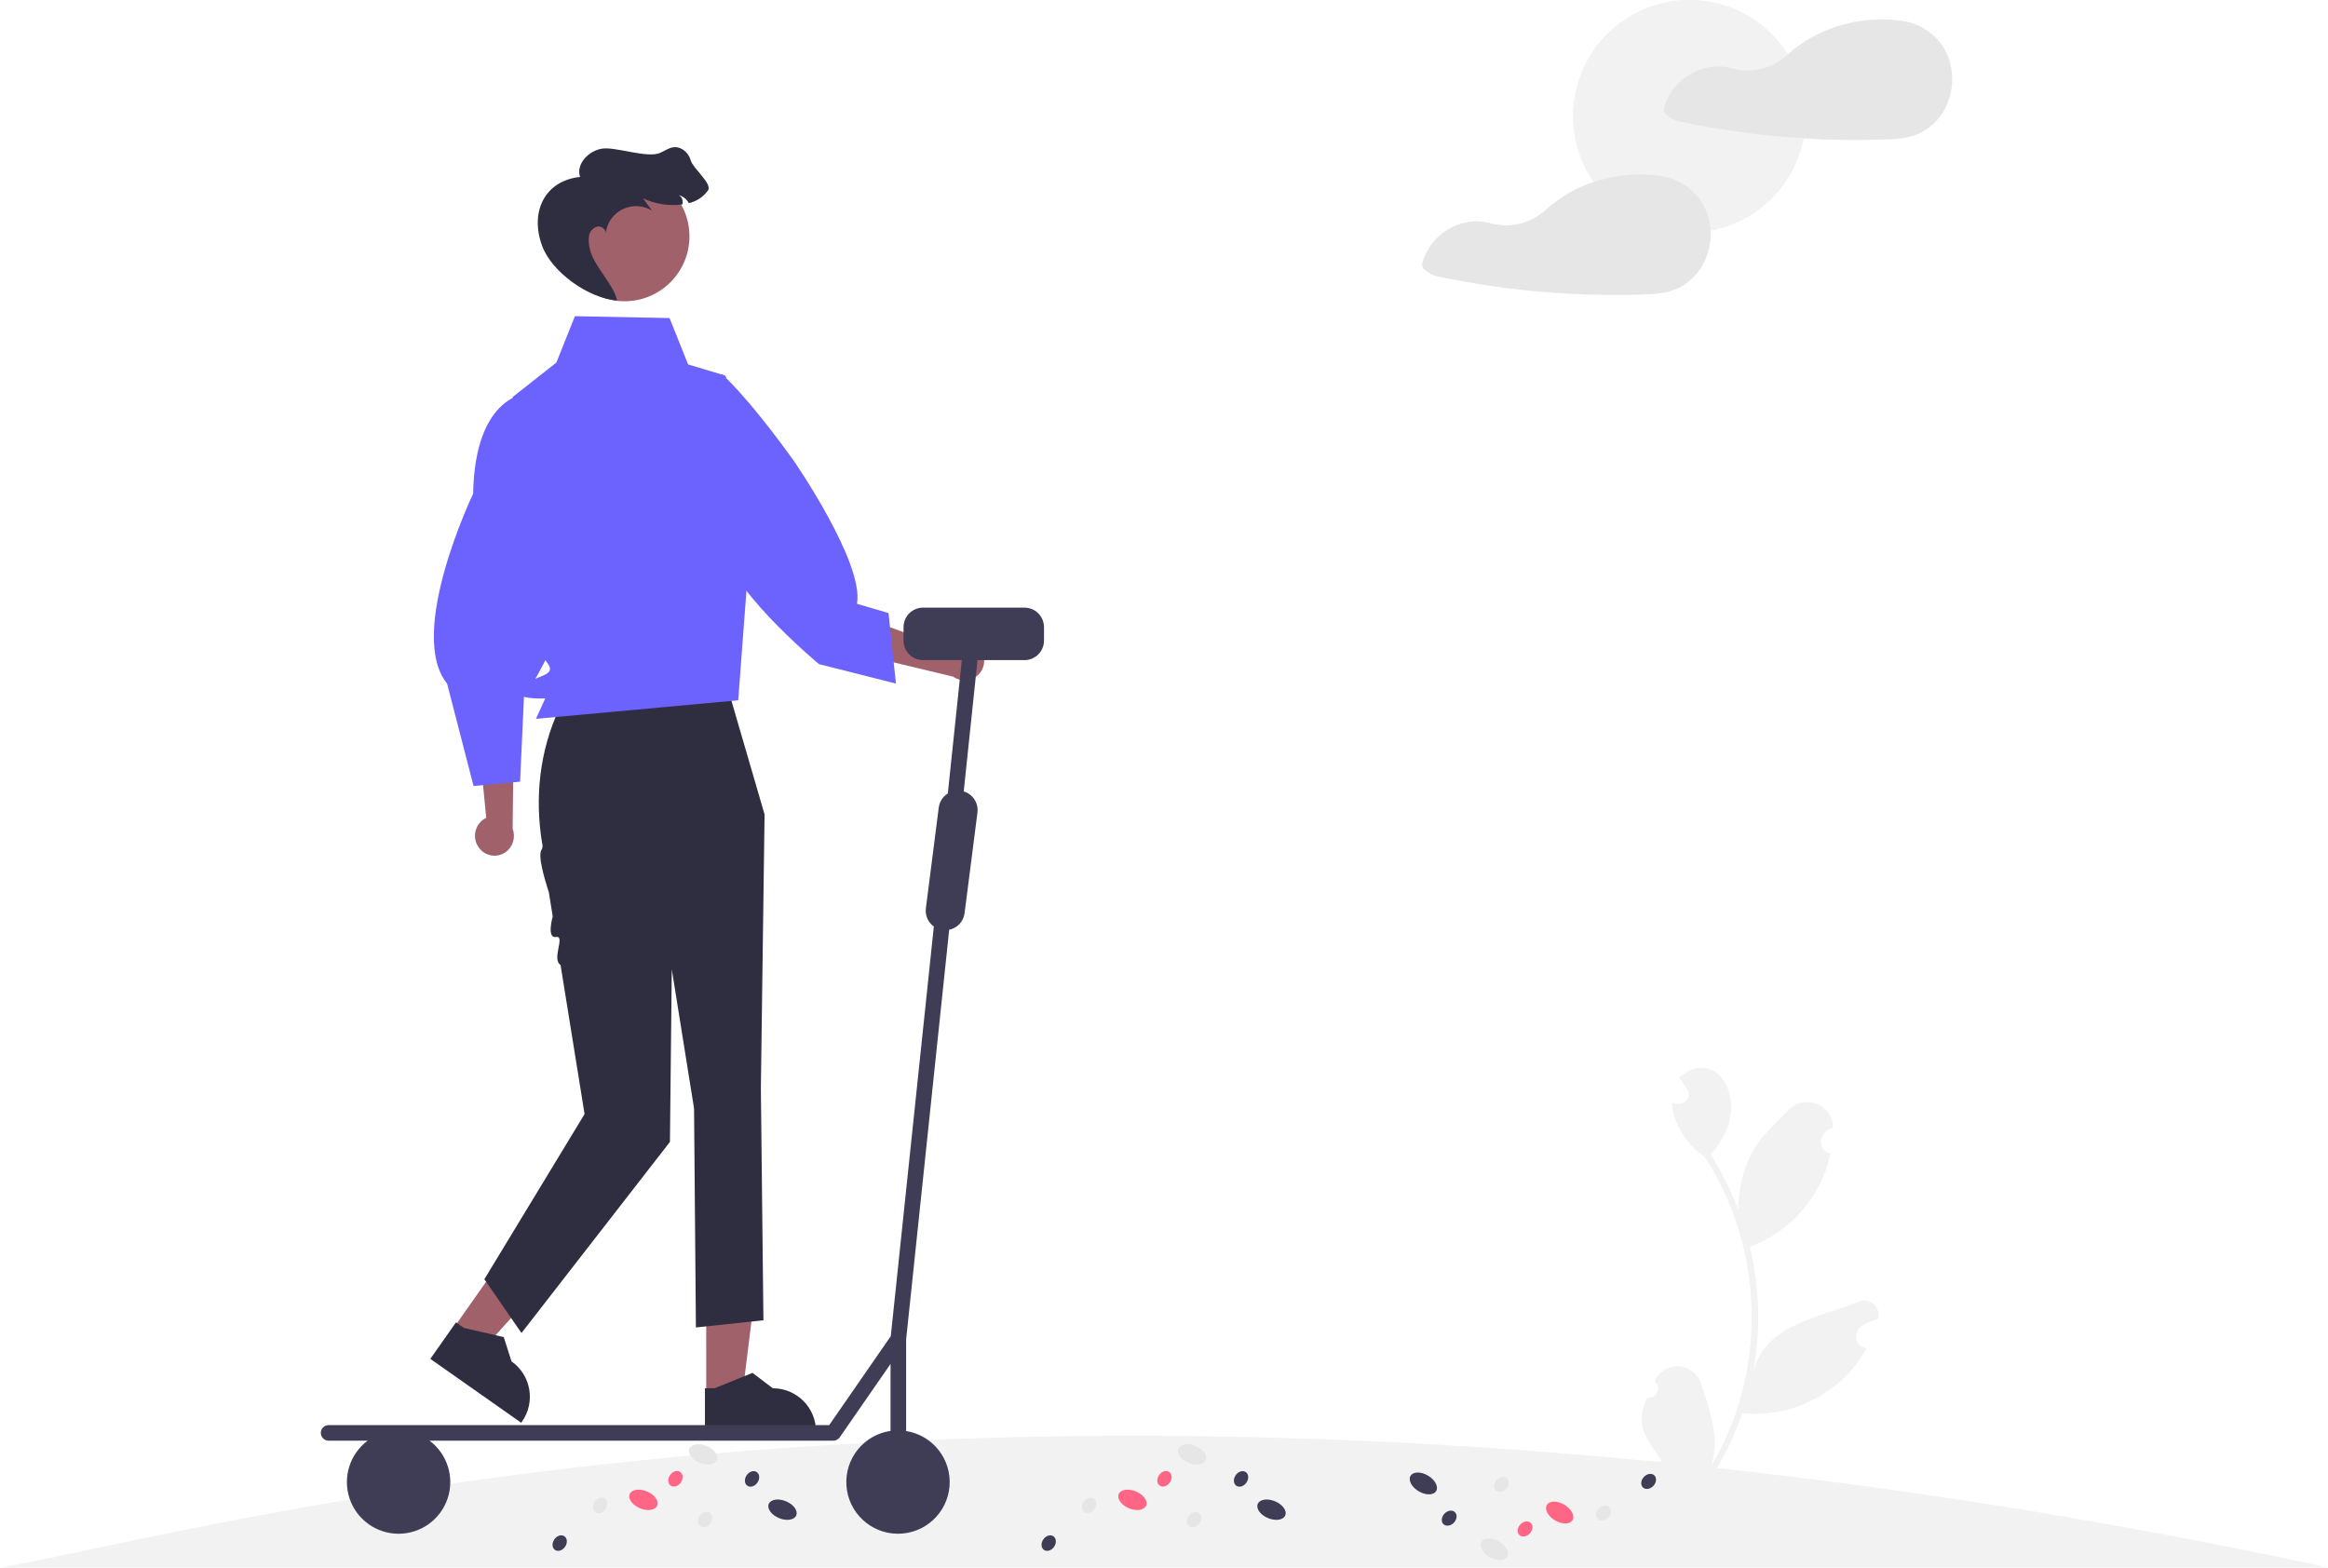
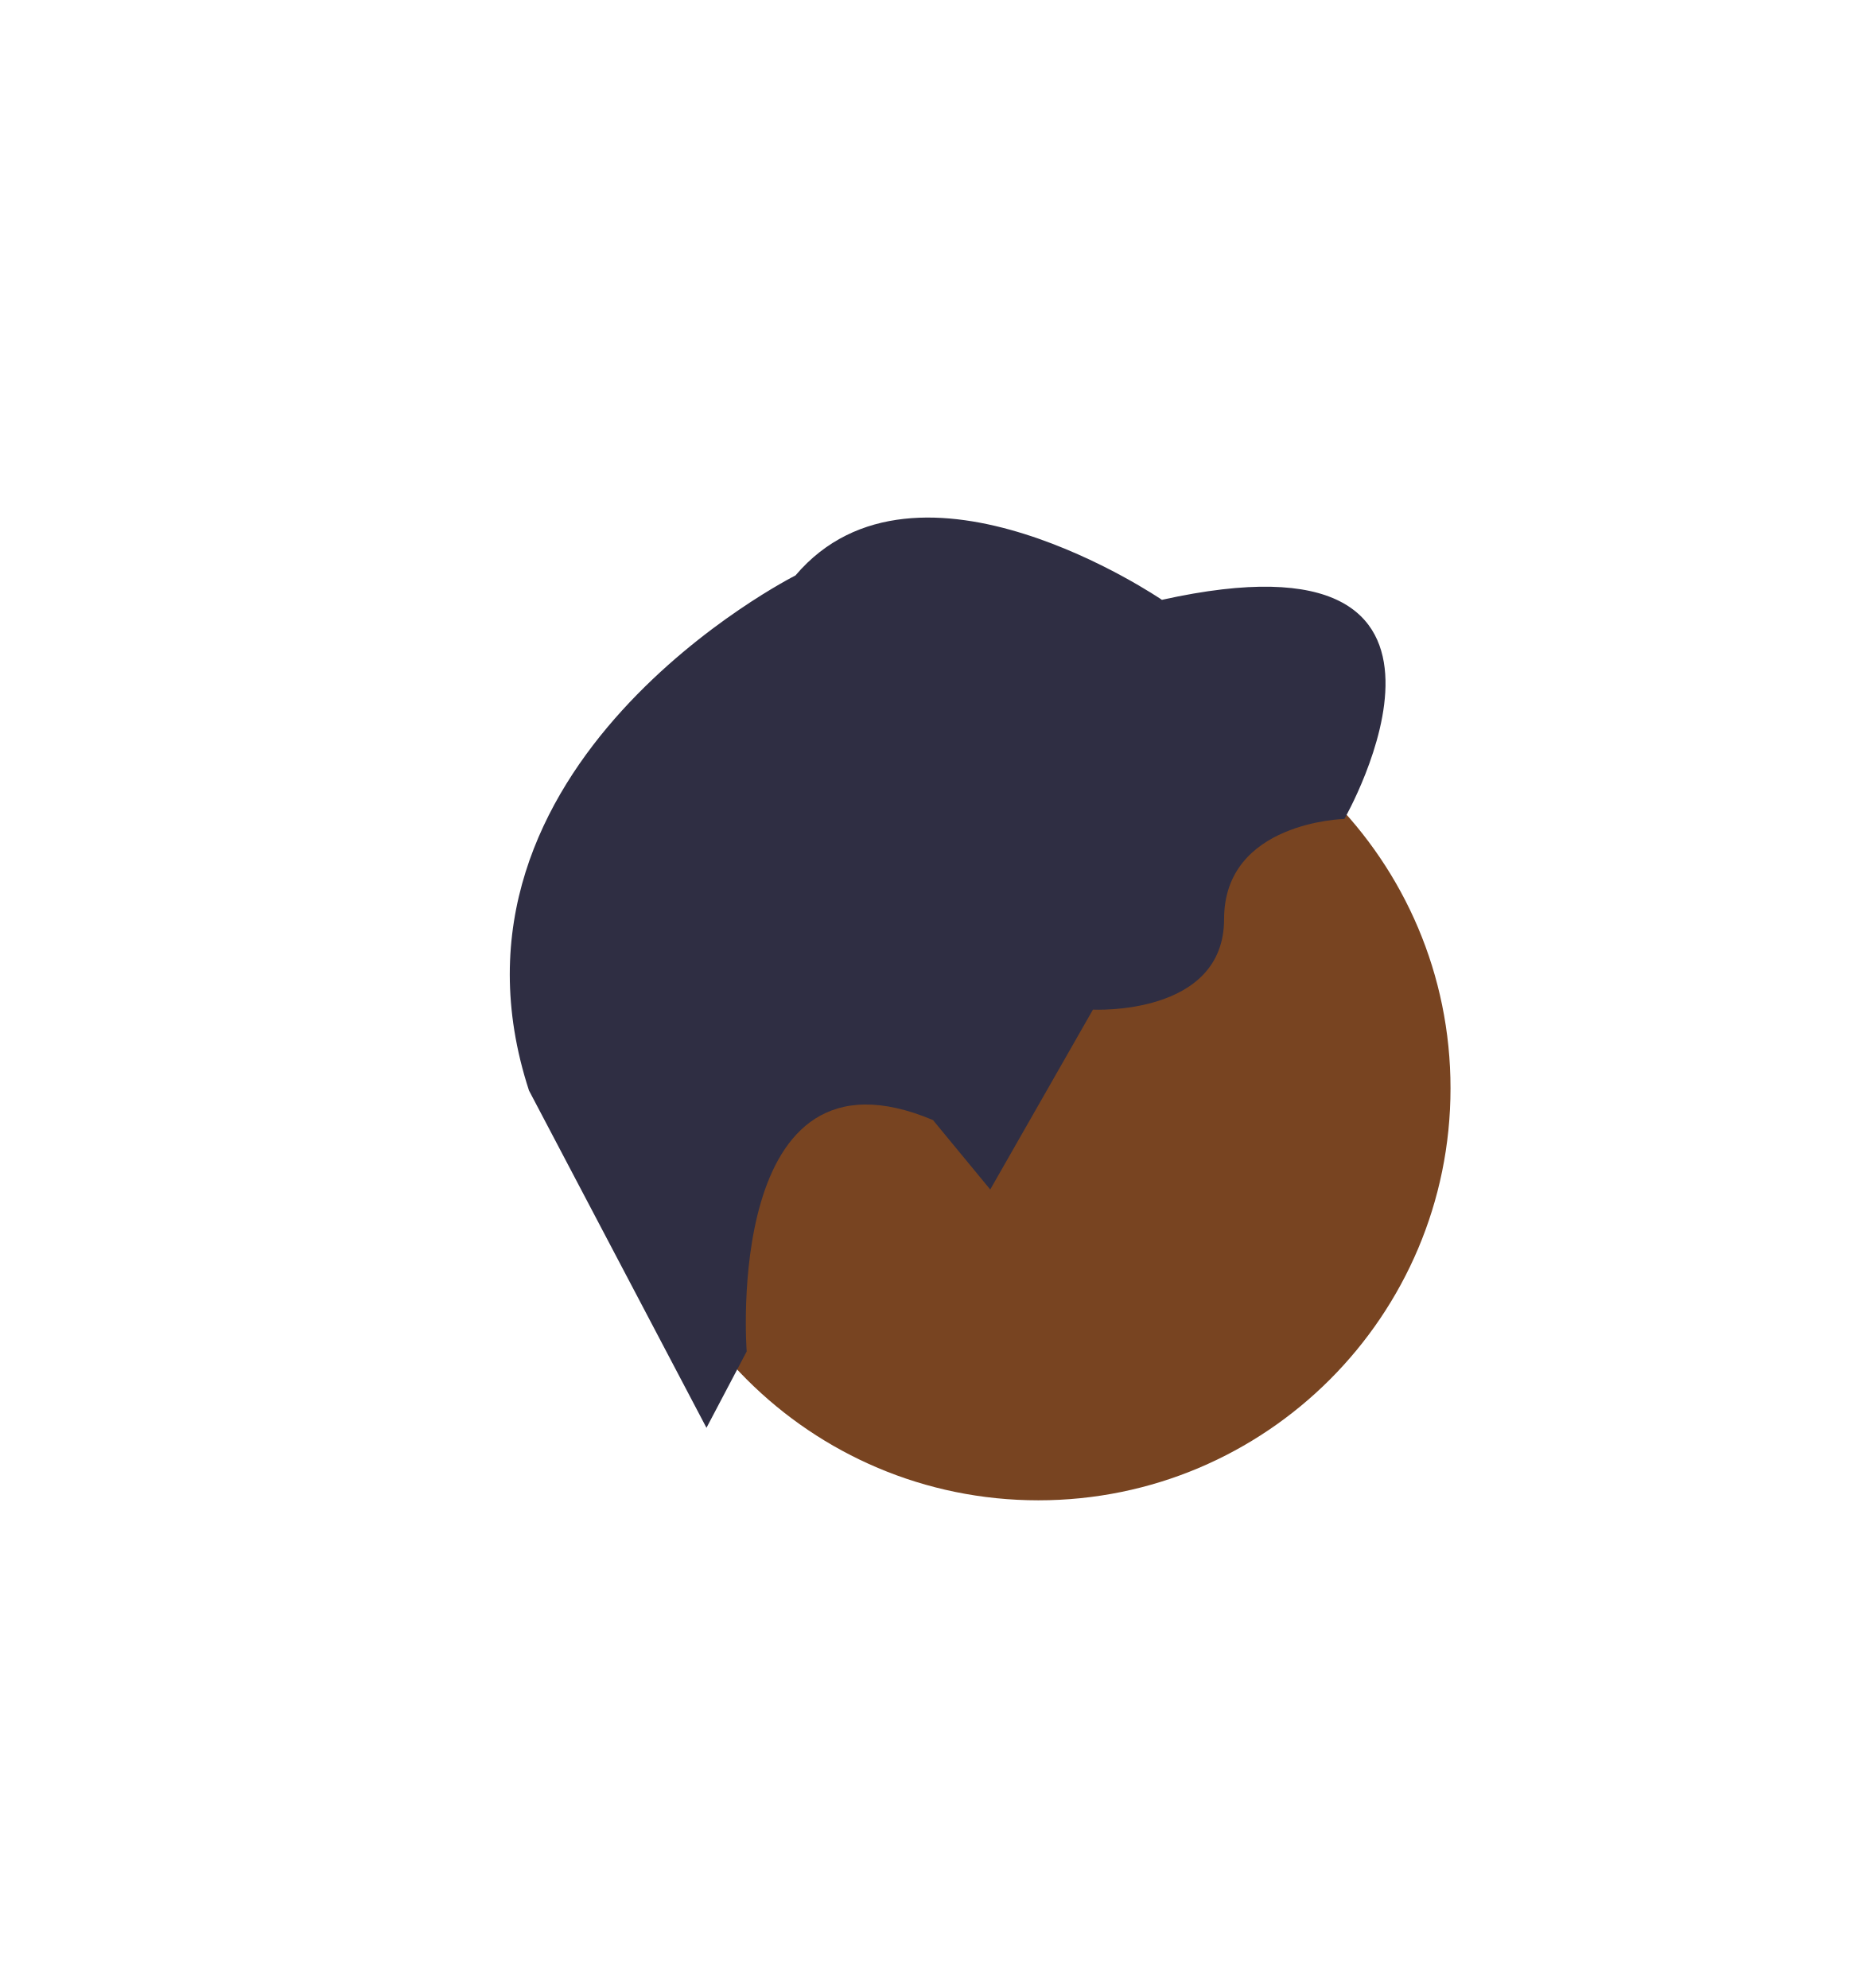
- <svg xmlns="http://www.w3.org/2000/svg" width="895.01" height="602.681" viewBox="0 0 895.01 602.681" role="img" artist="Katerina Limpitsouni" source="https://undraw.co/">
-   <path d="M152.495,751.34h895.01C546.498,643.505,225.761,739.533,152.495,751.34Z" transform="translate(-152.495 -148.6597)" fill="#f2f2f2" />
-   <path d="M528.926,397.793a7.744,7.744,0,0,0-10.776-.74,7.429,7.429,0,0,0-.854.882l-25.439-9.099-9.159,11.284,36.196,8.696a7.723,7.723,0,0,0,9.418-.447,7.391,7.391,0,0,0,.749-10.425Q528.995,397.868,528.926,397.793Z" transform="translate(-152.495 -148.6597)" fill="#a0616a" />
-   <polygon points="271.509 536.444 285.395 536.443 292.001 482.879 271.506 482.881 271.509 536.444" fill="#a0616a" />
-   <path d="M423.514,699.59l42.703-.002v-.54a16.622,16.622,0,0,0-16.621-16.621h-.001l-7.8-5.918-14.554,5.919-3.728 0Z" transform="translate(-152.495 -148.6597)" fill="#2f2e41" />
-   <polygon points="174.175 510.901 185.534 518.887 221.749 478.871 204.982 467.083 174.175 510.901" fill="#a0616a" />
-   <path d="M317.937,671.129l34.933,24.562.311-.442a16.622,16.622,0,0,0-4.036-23.157l-.001-.001-2.977-9.328-15.309-3.53-3.049-2.144Z" transform="translate(-152.495 -148.6597)" fill="#2f2e41" />
-   <path d="M368.676,418.627l-1.154,2.465c-7.584,16.203-9.524,34.316-6.576,51.962a2.943,2.943,0,0,1-.118,2.094c-1.828,2.144,1.04,11.459,2.684,16.66l1.482,9.197s-2.457,8.542,1.275,7.914-1.825,8.484,1.734,10.766l9.234,57.322-38.525,63.495,14.268,20.689L410.054,587.709l.713-66.348,8.561,53.507.713,84.184L446,656.292l-.988-89.272,1.427-105.219-14.268-48.94Z" transform="translate(-152.495 -148.6597)" fill="#2f2e41" />
-   <path d="M373.523,270.235l36.385.713,7.134,17.836,14.268,4.281,12.128,29.964L436.305,417.914l-77.763,7.134,3.567-7.848S347.84,417.914,352.834,412.92s14.589-3.887,9.791-9.791-5.511-10.185-5.511-10.185l-2.14-29.25-5.351-62.425L366.389,288.071Z" transform="translate(-152.495 -148.6597)" fill="#6c63ff" />
-   <path d="M336.437,474.338a7.744,7.744,0,0,1,1.918-10.63,7.43,7.43,0,0,1,1.065-.612l-2.6-26.892L350,430.083l-.421,37.224a7.723,7.723,0,0,1-2.737,9.022,7.391,7.391,0,0,1-10.292-1.823Q336.493,474.423,336.437,474.338Z" transform="translate(-152.495 -148.6597)" fill="#a0616a" />
-   <path d="M356.327,299.735s-21.214-.412-21.937,38.763c0,0-25.733,53.666-10.01,72.998l10.176,39.378,17.885-1.671,1.495-32.574s24.924-35.042,19.382-68.671Z" transform="translate(-152.495 -148.6597)" fill="#6c63ff" />
-   <path d="M429.884,292.351s9.631,8.204,27.824,33.531c0,0,27.11,39.238,24.256,54.934l12.128,3.567,2.854,27.11-29.607-7.491s-38.168-31.747-36.741-47.443S429.884,292.351,429.884,292.351Z" transform="translate(-152.495 -148.6597)" fill="#6c63ff" />
-   <circle cx="240.103" cy="90.873" r="24.959" fill="#a0616a" />
-   <path d="M385.313,238.88q.032-.417.086-.835A1.871,1.871,0,0,1,385.313,238.88Z" transform="translate(-152.495 -148.6597)" fill="#2f2e41" />
-   <path d="M418.052,210.343c-.749-2.932-3.596-5.422-6.606-5.065-1.876.221-3.474,1.427-5.201,2.183-4.844,2.119-16.908-2.39-22.138-1.669-5.237.728-10.259,5.871-8.611,10.894-13.564,1.444-19.384,13.416-14.597,26.468,3.744,10.207,17.971,20.311,28.822,21.017-1.334-6.292-9.06-13.334-10.395-19.619a12.801,12.801,0,0,1-.378-5.187,4.39,4.39,0,0,1,3.317-3.624,2.878,2.878,0,0,1,3.132,2.304,11.74,11.74,0,0,1,17.771-8.404l-3.46-4.709a27.321,27.321,0,0,0,15.11,2.34,3.626,3.626,0,0,0,.121-1.355,2.734,2.734,0,0,0-1.512-2.226,6.331,6.331,0,0,1,3.91,3.075,12.445,12.445,0,0,0,7.391-4.944C426.384,219.282,418.801,213.275,418.052,210.343Z" transform="translate(-152.495 -148.6597)" fill="#2f2e41" />
-   <path d="M546.365,382.292h-39a7.5,7.5,0,0,0-7.5,7.5v5.178a7.5,7.5,0,0,0,7.5,7.5h14.908l-5.389,51.289a7.483,7.483,0,0,0-3.482,5.417L508.45,497.86a7.498,7.498,0,0,0,3.06,7.042l-16.548,157.492-23.669,34.196H278.833a3,3,0,0,0,0,6h14.993a19.872,19.872,0,1,0,23.821,0H472.865a3.001,3.001,0,0,0,2.467-1.293l19.533-28.222v25.754a19.872,19.872,0,1,0,6,.039V663.626l16.546-157.475a7.497,7.497,0,0,0,5.917-6.386L528.28,461.08a7.496,7.496,0,0,0-5.279-8.126l5.304-50.484H546.365a7.5,7.5,0,0,0,7.5-7.5V389.792A7.5,7.5,0,0,0,546.365,382.292Z" transform="translate(-152.495 -148.6597)" fill="#3f3d56" />
-   <path d="M785.819,686.023a3.564,3.564,0,0,0,3.211-5.875c-.052-.365-.09-.626-.142-.991a9.575,9.575,0,0,1,17.672,1.679c3.173,10.272,7.546,21.02,3.709,31.567,21.817-35.985,20.666-83.704-2.345-118.833-6.876-4.782-12.042-12.54-12.715-20.992,3.483,1.601,8.292-.865,5.975-4.953-1.025-1.577-2.062-3.143-3.087-4.72,15.243-13.173,29.185,11.493,12.027,29.63a114.265,114.265,0,0,1,10.677,21.299,48.043,48.043,0,0,1,5.173-21.896c3.419-6.302,9.117-11.314,14.219-16.538,6.205-6.366,17.149-1.986,16.966,6.897-5.231,1.134-6.652,8.37-.971,9.975-3.228,16.222-15.503,30.157-30.993,35.8a114.709,114.709,0,0,1,1.249,48.339c4.576-18.612,25.326-21.076,40.279-27.1a5.549,5.549,0,0,1,7.833,6.47,32.051,32.051,0,0,0-5.896,2.364,4.844,4.844,0,0,0,1.319,9.029c-8.99,16.929-28.695,26.868-47.652,24.818a117.929,117.929,0,0,1-10.284,22.178l-28.146-2.943c-.068-.323-.125-.656-.183-.978a32.153,32.153,0,0,0,7.837.35c-6.04-8.882-10.935-13.602-5.732-24.576Z" transform="translate(-152.495 -148.6597)" fill="#f2f2f2" />
-   <ellipse cx="610.798" cy="707.855" rx="3.503" ry="5.728" transform="translate(-430.0374 850.7171) rotate(-67.37755)" fill="#e6e6e6" />
-   <ellipse cx="641.328" cy="729.116" rx="3.503" ry="5.728" transform="translate(-430.8756 891.9805) rotate(-67.37755)" fill="#3f3d56" />
-   <ellipse cx="587.866" cy="725.336" rx="3.503" ry="5.728" transform="translate(-460.2842 840.3056) rotate(-67.37755)" fill="#ff6584" />
-   <ellipse cx="571.183" cy="727.484" rx="3.194" ry="2.509" transform="translate(-504.6379 633.1542) rotate(-55.23031)" fill="#e6e6e6" />
-   <ellipse cx="555.671" cy="741.962" rx="3.194" ry="2.509" transform="translate(-523.1969 626.6333) rotate(-55.23031)" fill="#3f3d56" />
-   <ellipse cx="611.545" cy="732.919" rx="3.194" ry="2.509" transform="translate(-491.7587 668.6454) rotate(-55.23031)" fill="#e6e6e6" />
-   <ellipse cx="600.174" cy="717.237" rx="3.194" ry="2.509" transform="translate(-483.7622 652.5655) rotate(-55.23031)" fill="#ff6584" />
-   <ellipse cx="629.626" cy="717.284" rx="3.194" ry="2.509" transform="translate(-471.145 676.7788) rotate(-55.23031)" fill="#3f3d56" />
-   <ellipse cx="422.798" cy="707.855" rx="3.503" ry="5.728" transform="translate(-545.7219 677.1819) rotate(-67.37755)" fill="#e6e6e6" />
-   <ellipse cx="453.328" cy="729.116" rx="3.503" ry="5.728" transform="translate(-546.5601 718.4453) rotate(-67.37755)" fill="#3f3d56" />
-   <ellipse cx="399.866" cy="725.336" rx="3.503" ry="5.728" transform="translate(-575.9686 666.7704) rotate(-67.37755)" fill="#ff6584" />
-   <ellipse cx="383.183" cy="727.484" rx="3.194" ry="2.509" transform="translate(-585.4255 478.7214) rotate(-55.23031)" fill="#e6e6e6" />
-   <ellipse cx="367.671" cy="741.962" rx="3.194" ry="2.509" transform="translate(-603.9845 472.2005) rotate(-55.23031)" fill="#3f3d56" />
-   <ellipse cx="423.545" cy="732.919" rx="3.194" ry="2.509" transform="translate(-572.5462 514.2126) rotate(-55.23031)" fill="#e6e6e6" />
-   <ellipse cx="412.174" cy="717.237" rx="3.194" ry="2.509" transform="translate(-564.5498 498.1327) rotate(-55.23031)" fill="#ff6584" />
-   <ellipse cx="441.626" cy="717.284" rx="3.194" ry="2.509" transform="translate(-551.9326 522.346) rotate(-55.23031)" fill="#3f3d56" />
-   <ellipse cx="726.975" cy="744.334" rx="3.503" ry="5.728" transform="translate(-436.4125 841.8904) rotate(-59.36455)" fill="#e6e6e6" />
-   <ellipse cx="699.707" cy="719.026" rx="3.503" ry="5.728" transform="translate(-428.0094 806.016) rotate(-59.36455)" fill="#3f3d56" />
-   <ellipse cx="752.12" cy="730.221" rx="3.503" ry="5.728" transform="translate(-411.9374 856.6046) rotate(-59.36455)" fill="#ff6584" />
-   <ellipse cx="768.94" cy="730.42" rx="3.194" ry="2.509" transform="translate(-441.9149 649.9965) rotate(-47.21731)" fill="#e6e6e6" />
-   <ellipse cx="786.318" cy="718.245" rx="3.194" ry="2.509" transform="translate(-427.4048 658.8461) rotate(-47.21731)" fill="#3f3d56" />
-   <ellipse cx="729.729" cy="719.411" rx="3.194" ry="2.509" transform="translate(-446.4129 617.6873) rotate(-47.21731)" fill="#e6e6e6" />
-   <ellipse cx="738.803" cy="736.526" rx="3.194" ry="2.509" transform="translate(-456.0634 629.8369) rotate(-47.21731)" fill="#ff6584" />
-   <ellipse cx="709.646" cy="732.373" rx="3.194" ry="2.509" transform="translate(-462.3691 607.1053) rotate(-47.21731)" fill="#3f3d56" />
-   <circle cx="649.504" cy="44.682" r="44.682" fill="#f2f2f2" />
-   <path d="M902.001,172.184c-2.577-8.652-9.873-14.308-18.692-15.546a1.809,1.809,0,0,0-.301,0,2.373,2.373,0,0,0-.368-.084c-14.961-1.941-31.595,2.778-42.79,13.053l-.123.113a22.664,22.664,0,0,1-21.463,5.198,19.898,19.898,0,0,0-6.293-.693A22.062,22.062,0,0,0,792.223,190.14a2.554,2.554,0,0,0,1.155,2.828,11.167,11.167,0,0,0,4.669,2.376c3.698.787,7.43,1.506,11.162,2.159q10.944,1.908,22.006,3.096,7.304.778,14.643,1.238c10.108.636,20.265.787,30.39.469,5.02-.167,9.84-.335,14.425-2.544a21.416,21.416,0,0,0,8.284-7.213A24.345,24.345,0,0,0,902.001,172.184Z" transform="translate(-152.495 -148.6597)" fill="#f2f2f2" />
-   <path d="M810.079,237.281a22.846,22.846,0,0,0-.937-5.522c-2.594-8.652-9.89-14.308-18.709-15.546a1.615,1.615,0,0,0-.285,0,3.157,3.157,0,0,0-.385-.084,55.548,55.548,0,0,0-24.583,2.527,50.734,50.734,0,0,0-18.319,10.628,22.652,22.652,0,0,1-21.464,5.209,19.958,19.958,0,0,0-6.303-.692,22.062,22.062,0,0,0-19.747,15.914,2.603,2.603,0,0,0,1.155,2.828,11.267,11.267,0,0,0,4.669,2.376c3.715.786,7.43,1.506,11.179,2.159q10.944,1.908,21.989,3.096a326.595,326.595,0,0,0,45.049,1.707c5.004-.167,9.84-.335,14.425-2.544a21.369,21.369,0,0,0,8.267-7.213A23.871,23.871,0,0,0,810.079,237.281Z" transform="translate(-152.495 -148.6597)" fill="#f2f2f2" />
-   <circle cx="649.504" cy="44.682" r="44.682" fill="#f2f2f2" />
-   <path d="M902.001,172.184c-2.577-8.652-9.873-14.308-18.692-15.546a1.809,1.809,0,0,0-.301,0,2.373,2.373,0,0,0-.368-.084c-14.961-1.941-31.595,2.778-42.79,13.053l-.123.113a22.664,22.664,0,0,1-21.463,5.198,19.898,19.898,0,0,0-6.293-.693A22.062,22.062,0,0,0,792.223,190.14a2.554,2.554,0,0,0,1.155,2.828,11.167,11.167,0,0,0,4.669,2.376c3.698.787,7.43,1.506,11.162,2.159q10.944,1.908,22.006,3.096,7.304.778,14.643,1.238c10.108.636,20.265.787,30.39.469,5.02-.167,9.84-.335,14.425-2.544a21.416,21.416,0,0,0,8.284-7.213A24.345,24.345,0,0,0,902.001,172.184Z" transform="translate(-152.495 -148.6597)" fill="#e6e6e6" />
-   <path d="M810.079,237.281a22.846,22.846,0,0,0-.937-5.522c-2.594-8.652-9.89-14.308-18.709-15.546a1.615,1.615,0,0,0-.285,0,3.157,3.157,0,0,0-.385-.084,55.548,55.548,0,0,0-24.583,2.527,50.734,50.734,0,0,0-18.319,10.628,22.652,22.652,0,0,1-21.464,5.209,19.958,19.958,0,0,0-6.303-.692,22.062,22.062,0,0,0-19.747,15.914,2.603,2.603,0,0,0,1.155,2.828,11.267,11.267,0,0,0,4.669,2.376c3.715.786,7.43,1.506,11.179,2.159q10.944,1.908,21.989,3.096a326.595,326.595,0,0,0,45.049,1.707c5.004-.167,9.84-.335,14.425-2.544a21.369,21.369,0,0,0,8.267-7.213A23.871,23.871,0,0,0,810.079,237.281Z" transform="translate(-152.495 -148.6597)" fill="#e6e6e6" />
+ <svg xmlns="http://www.w3.org/2000/svg" width="577mm" height="615mm" viewBox="0 0 577 615" version="1.1" id="svg1">
+   <defs id="defs1" />
+   <g id="layer1">
+     <circle cx="321.144" cy="336.66" r="127.471" fill="#f8a8ab" id="circle1" style="stroke-width:4.995;fill:#784421" />
+     <path d="m 288.677,346.65 17.582,21.328 31.768,-55.644 c 0,0 40.559,2.098 40.559,-28.022 0,-30.119 37.212,-30.969 37.212,-30.969 0,0 52.696,-92.007 -56.443,-67.781 0,0 -75.723,-51.847 -113.335,-7.542 0,0 -115.433,58.141 -82.416,159.338 l 54.894,104.344 12.437,-23.626 c 0,0 -7.542,-99.149 57.741,-71.527 z" fill="#2f2e43" id="path2" style="stroke-width:4.995" />
+   </g>
</svg>
